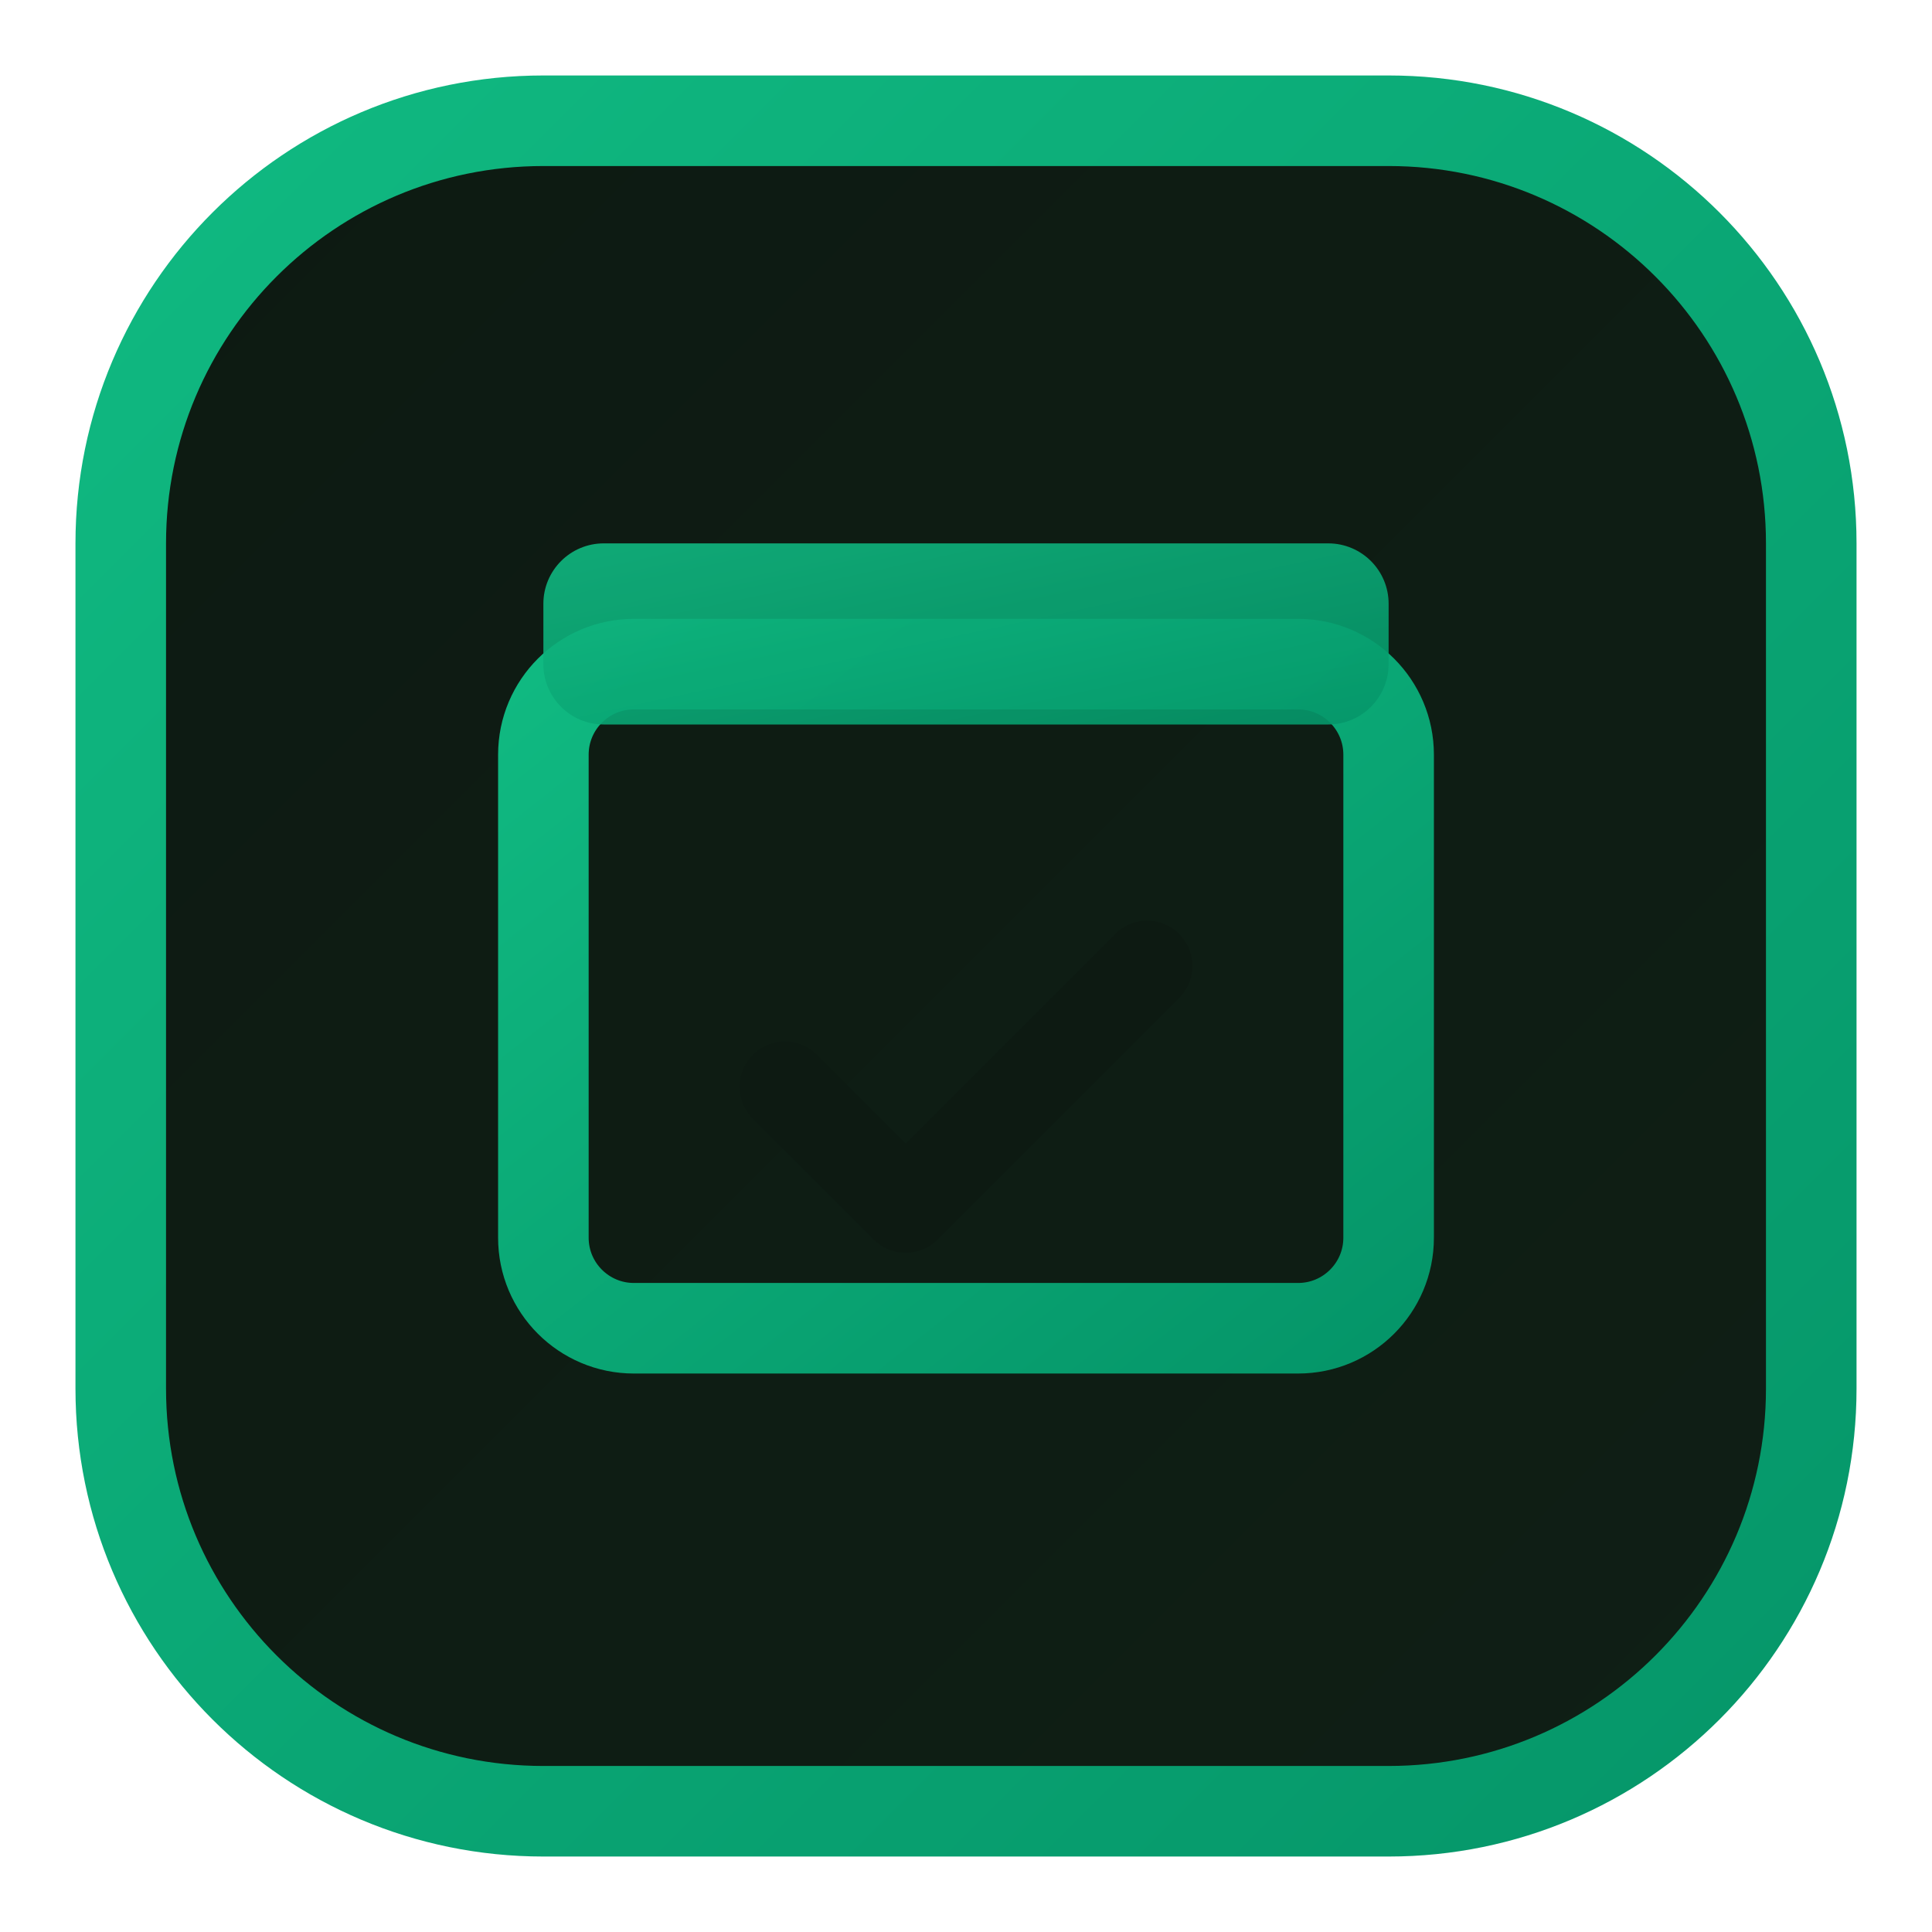
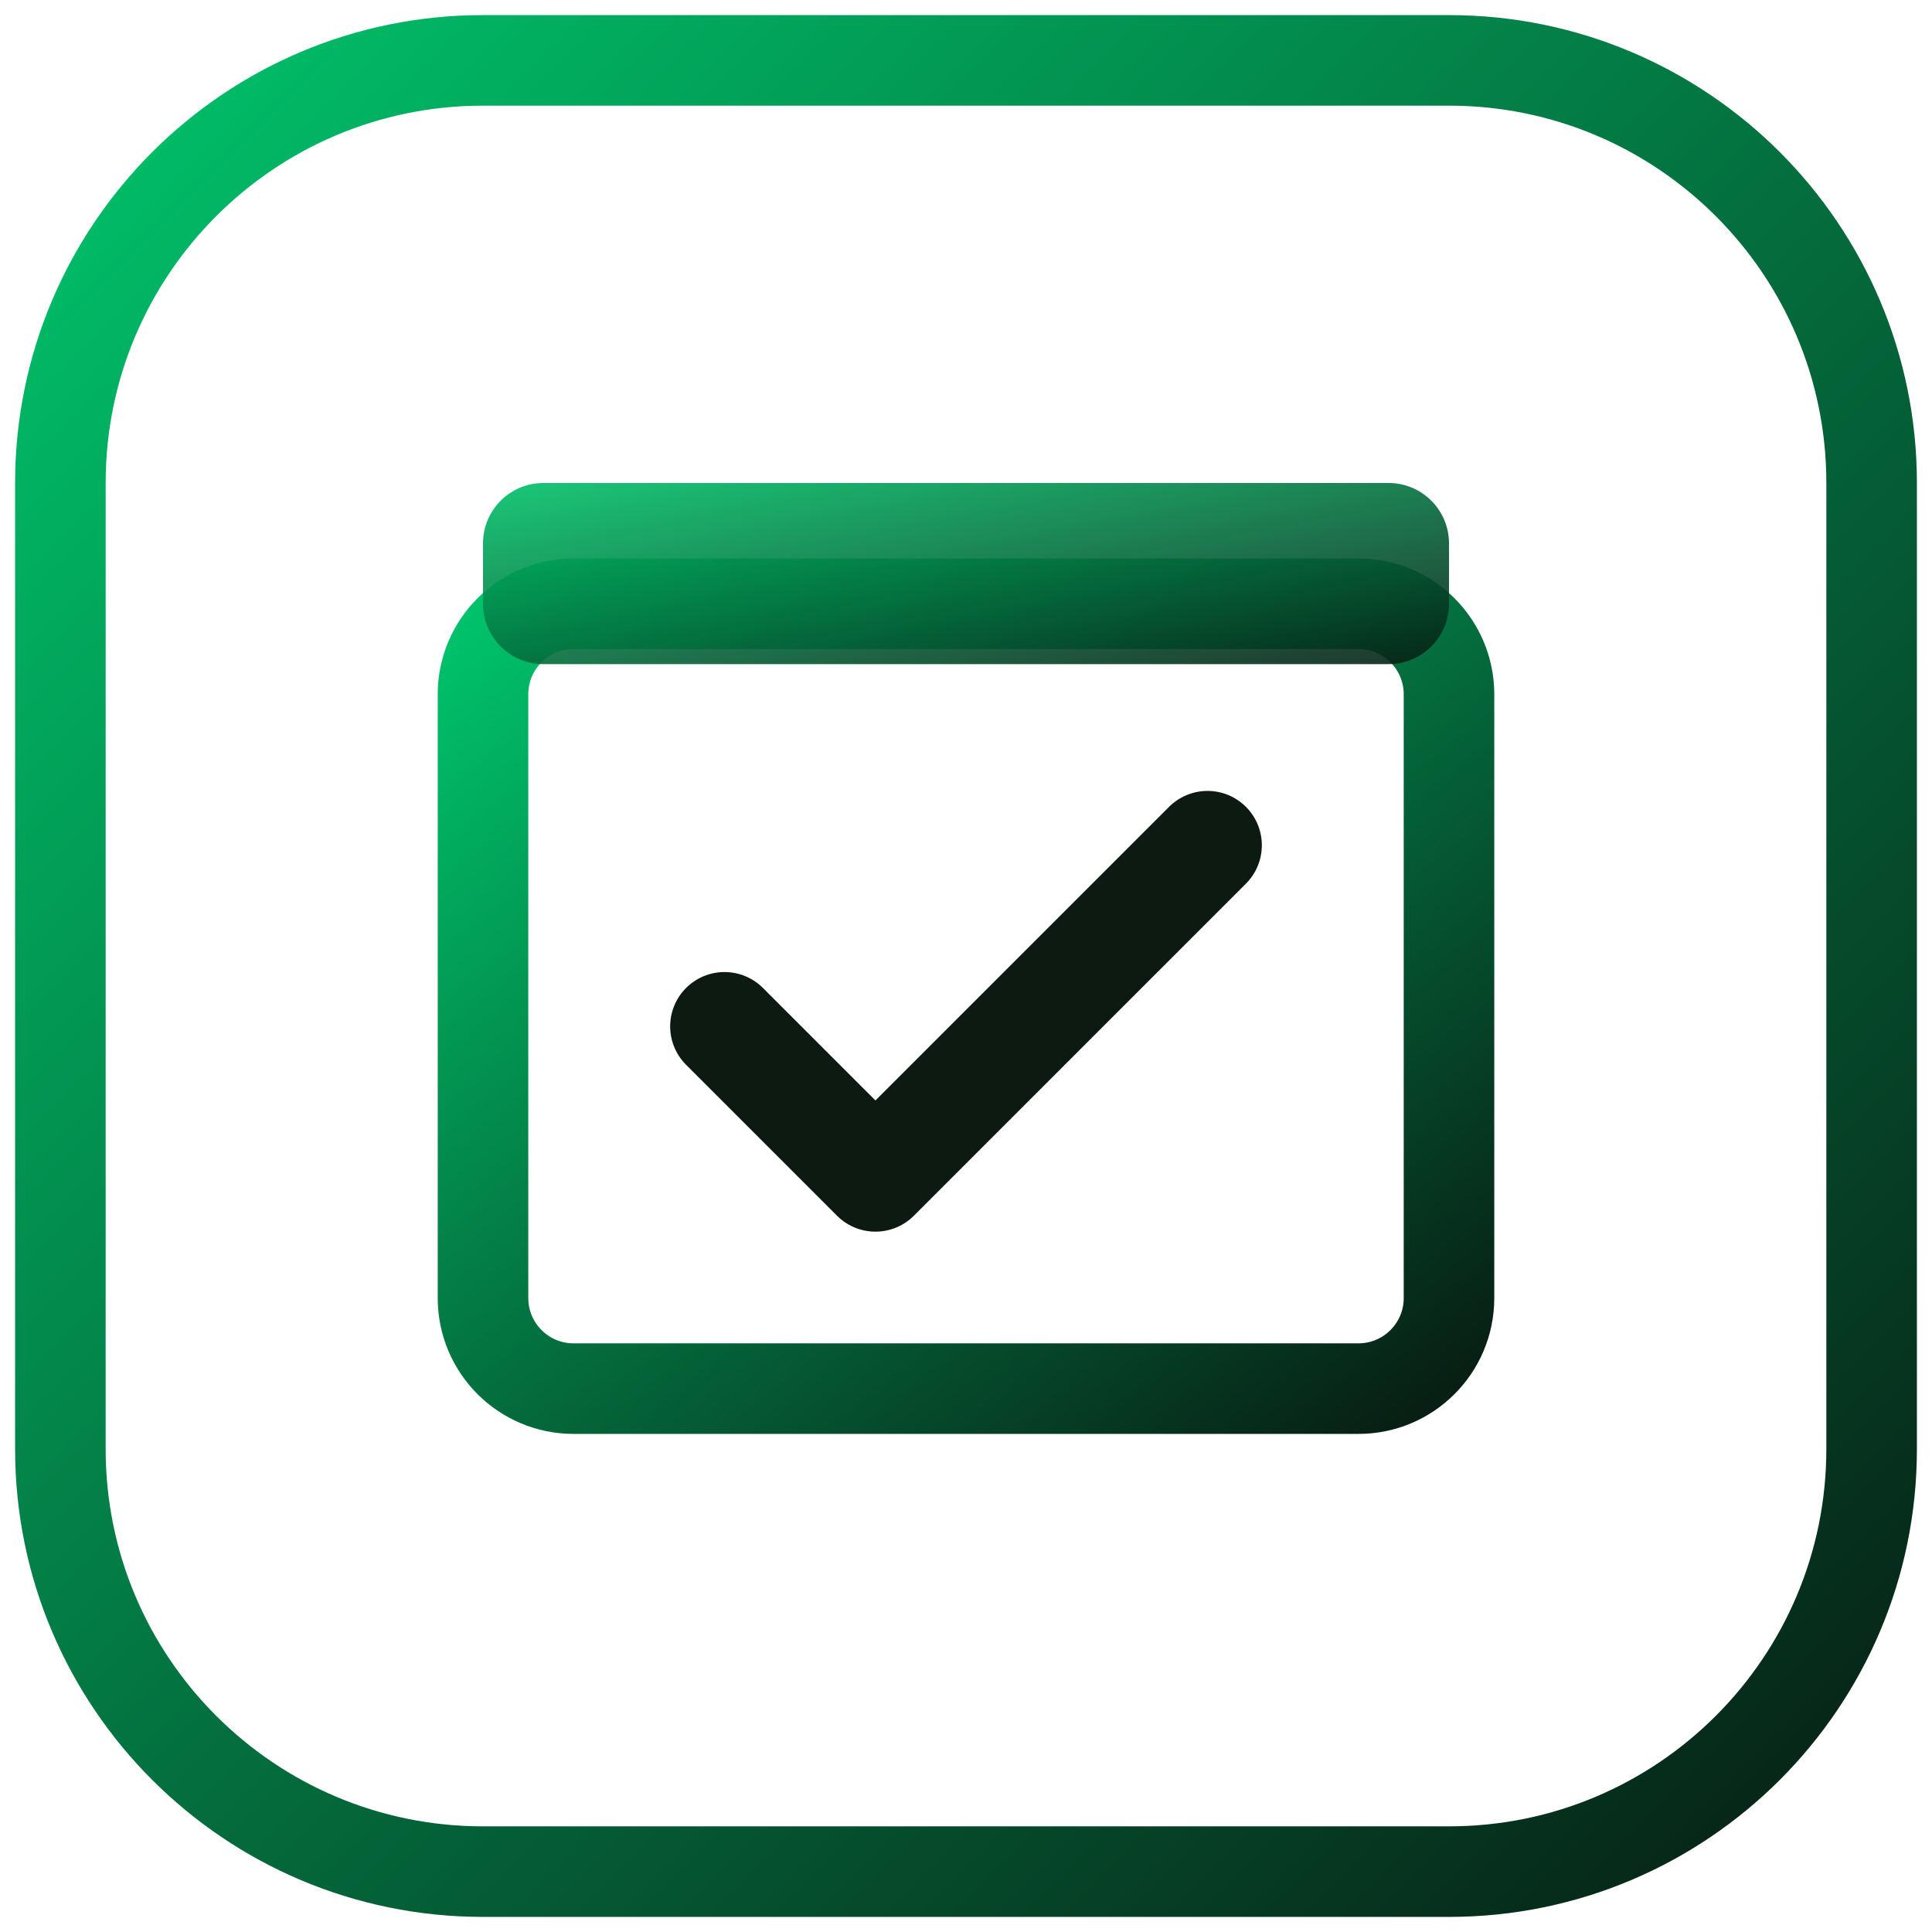
<svg xmlns="http://www.w3.org/2000/svg" width="32" height="32" viewBox="0 0 32 32">
  <defs>
-     <linearGradient id="bg" x1="0" y1="0" x2="1" y2="1">
-       <stop offset="0%" stop-color="#0d1a12" />
-       <stop offset="100%" stop-color="#0f1f15" />
-     </linearGradient>
-     <linearGradient id="accent" x1="0" y1="0" x2="1" y2="1">
-       <stop offset="0%" stop-color="#10b981" />
-       <stop offset="100%" stop-color="#059669" />
+     <linearGradient id="loginAccent" x1="0" y1="0" x2="1" y2="1">
+       <stop offset="0%" stop-color="rgb(0,194,106)" />
+       <stop offset="100%" stop-color="rgb(7,31,20)" />
    </linearGradient>
  </defs>
-   <rect x="2" y="2" width="28" height="28" rx="7" fill="url(#bg)" stroke="url(#accent)" stroke-width="1.5" />
-   <g transform="translate(8,8)">
-     <rect x="1" y="3" width="14" height="11" rx="1.5" fill="none" stroke="url(#accent)" stroke-width="1.5" />
-     <rect x="1" y="1" width="14" height="3" rx="1" fill="url(#accent)" opacity="0.9" />
-     <path d="M5 10l2 2 4-4" fill="none" stroke="#0d1a12" stroke-width="1.5" stroke-linecap="round" stroke-linejoin="round" />
+   <rect x="1" y="1" width="30" height="30" rx="7" fill="none" stroke="url(#loginAccent)" stroke-width="1.5" />
+   <g transform="translate(7,7)">
+     <rect x="1" y="3" width="16" height="13" rx="1.5" fill="none" stroke="url(#loginAccent)" stroke-width="1.5" />
+     <rect x="1" y="1" width="16" height="3" rx="1" fill="url(#loginAccent)" opacity="0.9" />
+     <path d="M5 10l2.5 2.5 5.5-5.5" fill="none" stroke="#0d1a12" stroke-width="1.8" stroke-linecap="round" stroke-linejoin="round" />
  </g>
</svg>
